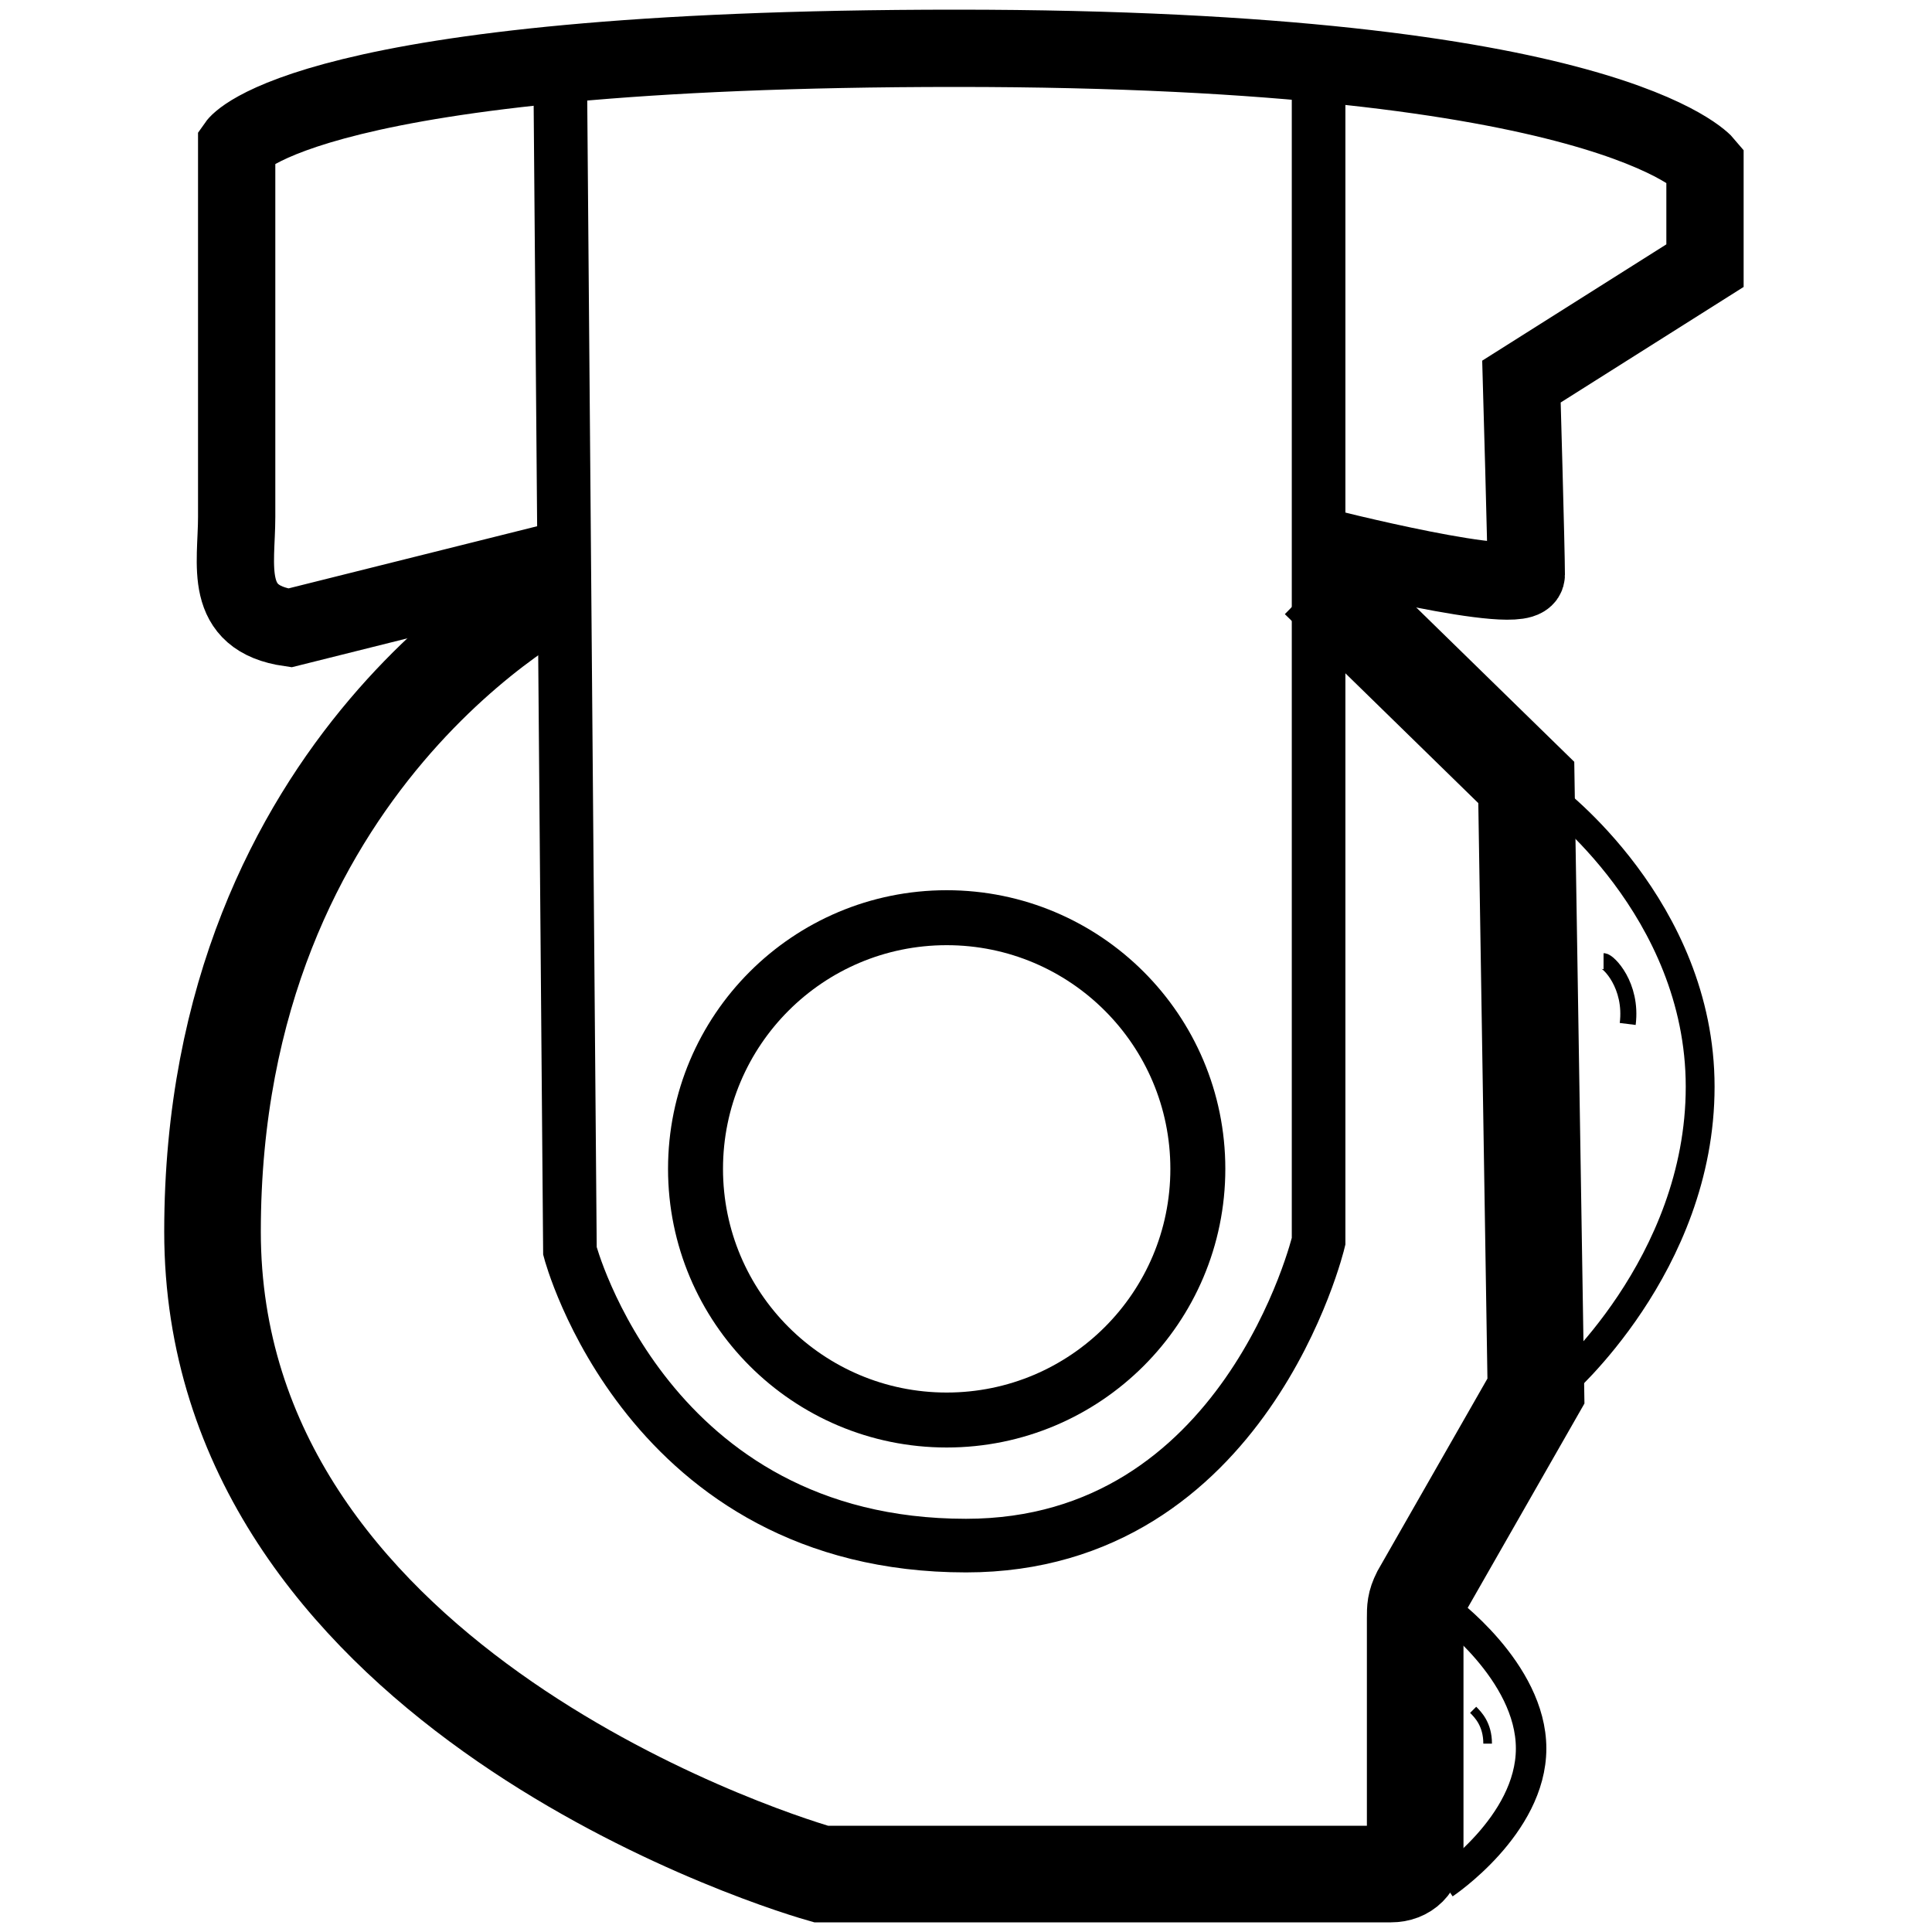
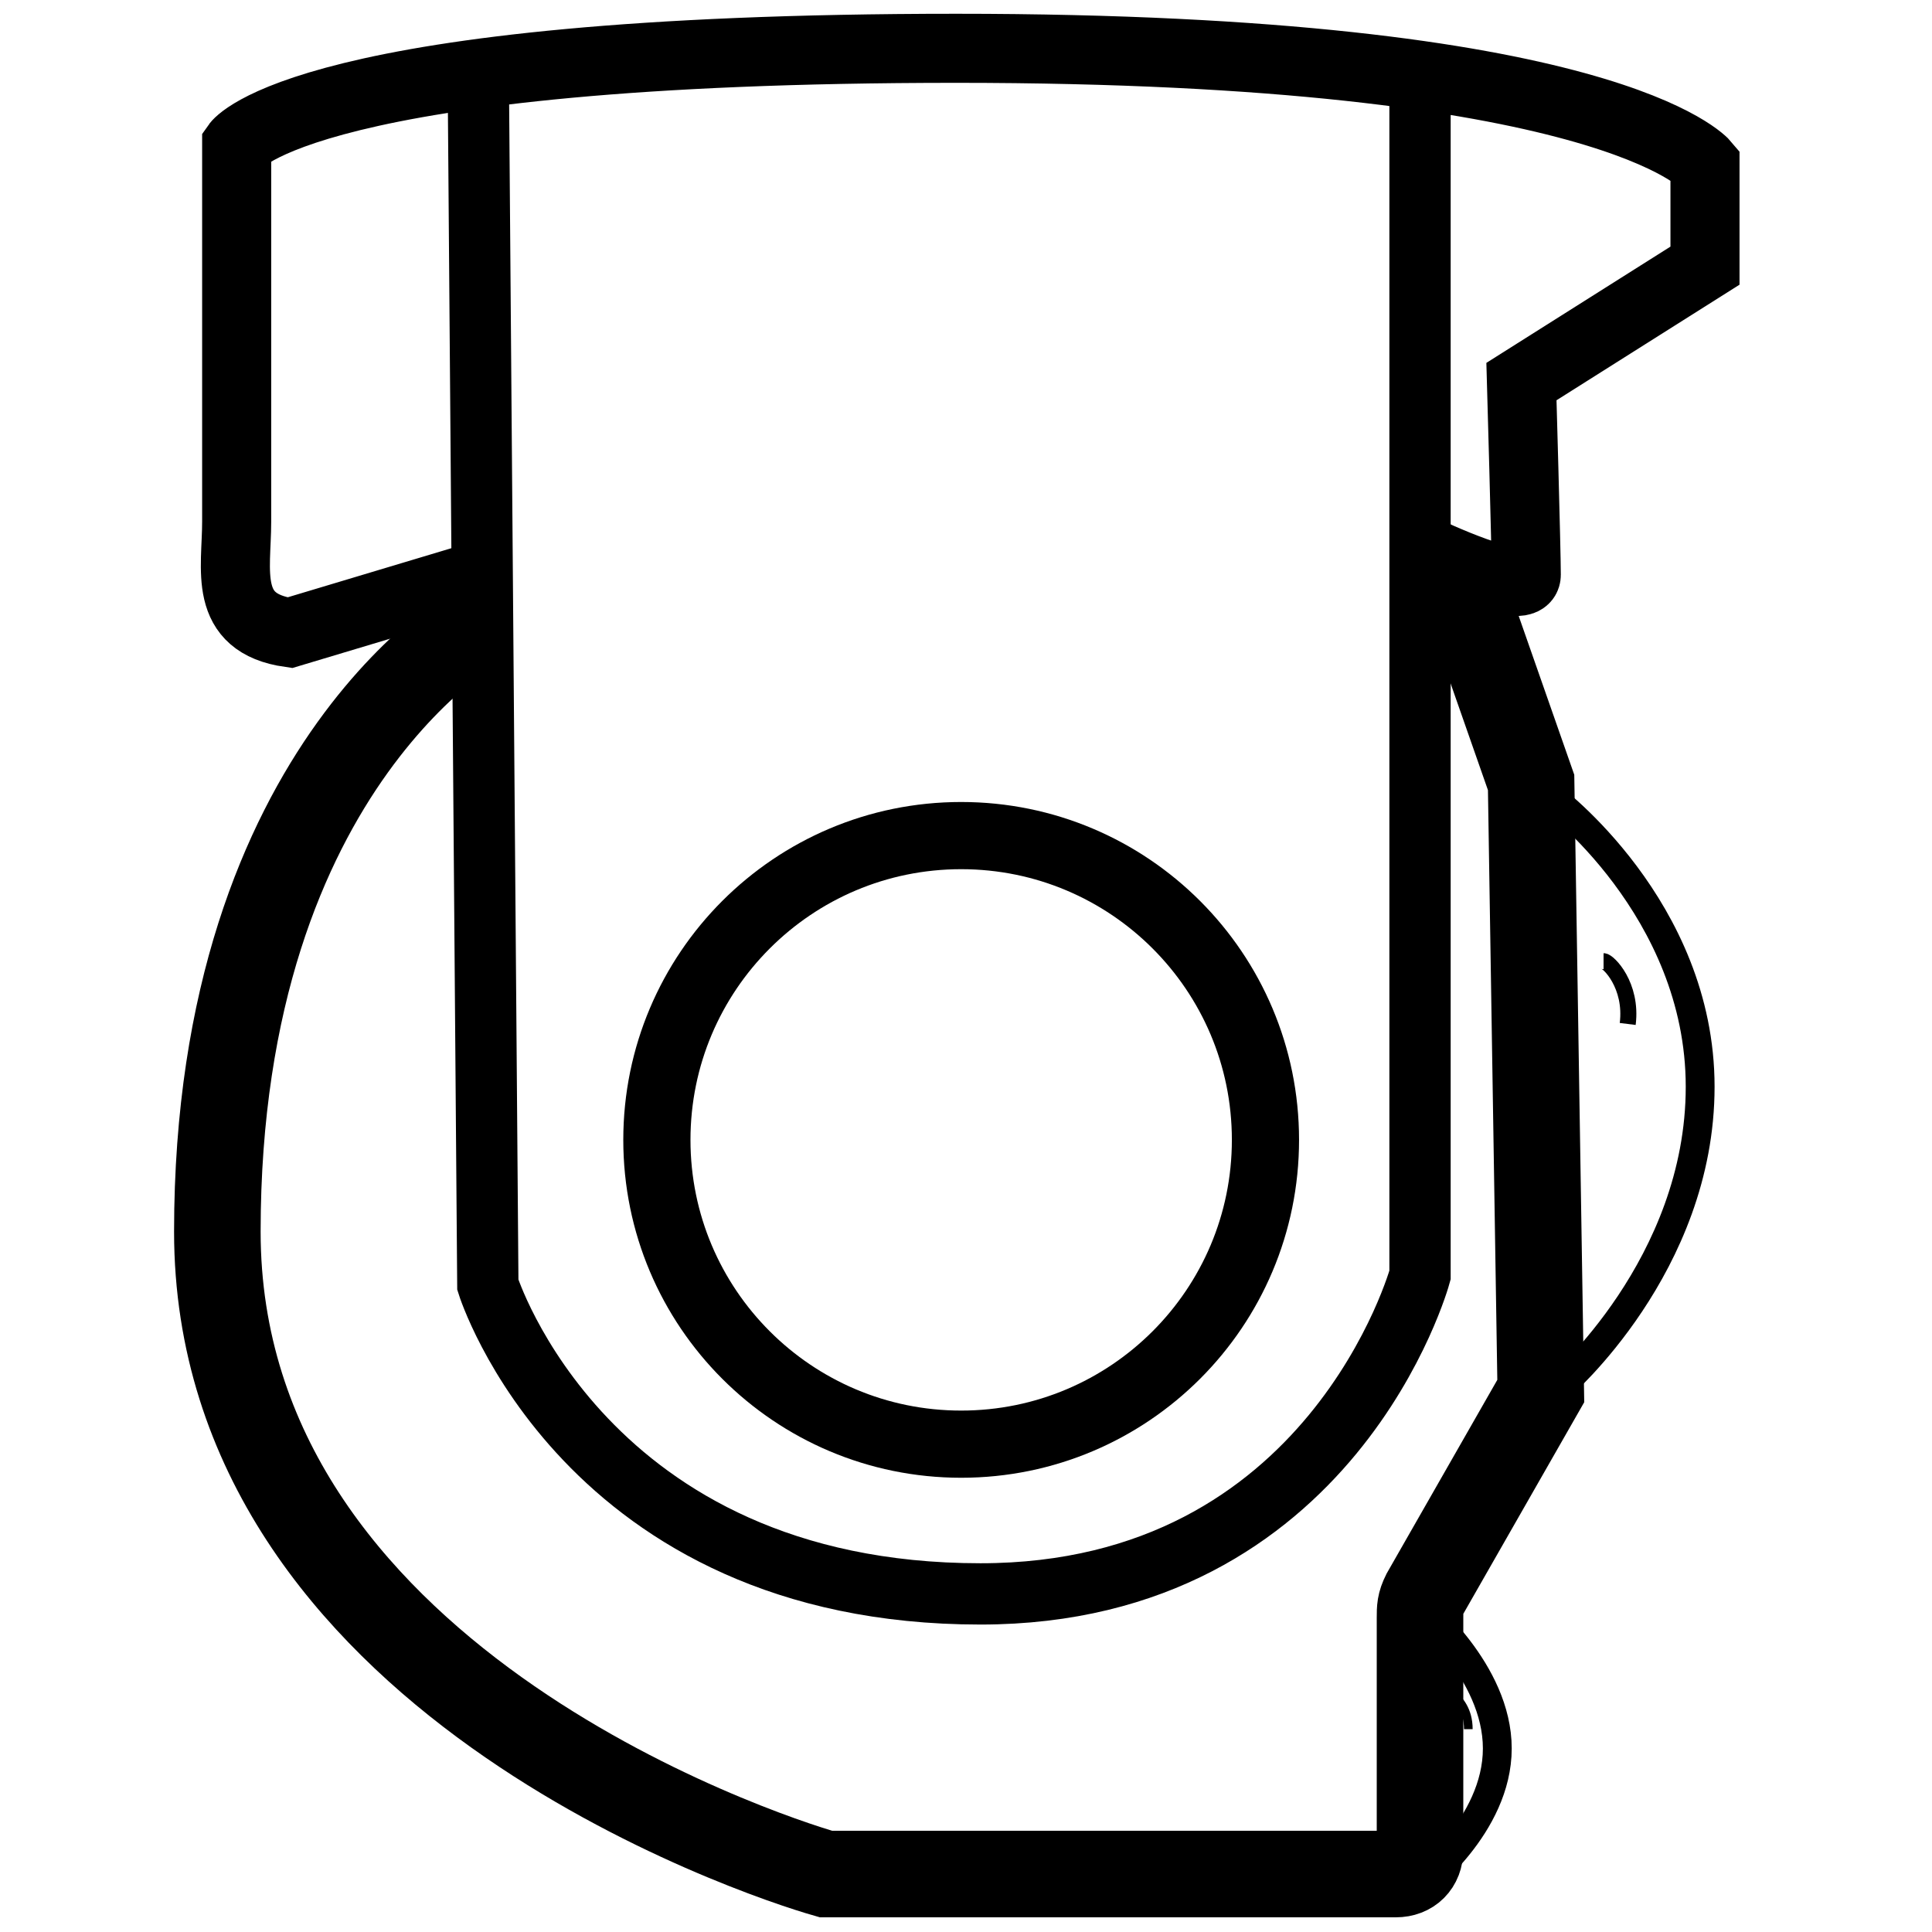
<svg xmlns="http://www.w3.org/2000/svg" version="1.1" id="Layer_1" x="0px" y="0px" viewBox="0 0 40 40" style="enable-background:new 0 0 40 40;" xml:space="preserve">
  <style type="text/css">
- 	.st0{fill:none;stroke:#000000;stroke-width:1.11;stroke-miterlimit:10;}
+ 	.st0{fill:none;stroke:#000000;stroke-width:1.269;stroke-miterlimit:10;}
	.st1{fill:none;stroke:#000000;stroke-width:0.332;stroke-miterlimit:10;}
- 	.st2{fill:none;stroke:#000000;stroke-width:1.138;stroke-miterlimit:10;}
- 	.st3{fill:none;stroke:#000000;stroke-width:1.391;stroke-miterlimit:10;}
- 	.st4{fill:none;stroke:#000000;stroke-width:2;stroke-miterlimit:10;}
- 	.st5{fill:none;stroke:#000000;stroke-width:1.6;stroke-miterlimit:10;}
- 	.st6{fill:none;stroke:#000000;stroke-width:0.631;stroke-miterlimit:10;}
- 	.st7{fill:none;stroke:#000000;stroke-width:0.597;stroke-miterlimit:10;}
- 	.st8{fill:none;stroke:#000000;stroke-width:0.179;stroke-miterlimit:10;}
+ 	.st2{fill:none;stroke:#000000;stroke-width:1.391;stroke-miterlimit:10;}
+ 	.st3{fill:none;stroke:#000000;stroke-width:1.792;stroke-miterlimit:10;}
+ 	.st4{fill:none;stroke:#000000;stroke-width:1.43;stroke-miterlimit:10;}
+ 	.st5{fill:none;stroke:#000000;stroke-width:0.597;stroke-miterlimit:10;}
+ 	.st6{fill:none;stroke:#000000;stroke-width:0.179;stroke-miterlimit:10;}
</style>
-   <path class="st0" d="M11.6,1.7l0.2,24.2c0,0,1.6,6.1,8.2,6.1c5.8,0,7.3-6.3,7.3-6.3v-24" />
+   <path class="st0" d="M9.9,1.3l0.2,25.3c0,0,2,6.4,10.2,6.4c7.3,0,9.1-6.6,9.1-6.6v-25" />
  <path class="st1" d="M33.2,19.9c0.1,0,0.6,0.5,0.5,1.3" />
-   <circle class="st2" cx="19.6" cy="24.2" r="5.2" />
-   <path class="st3" d="M10,13.3" />
-   <path class="st3" d="M8.1,14.5" />
-   <path class="st3" d="M31.5,10.9" />
-   <path class="st3" d="M29.5,10" />
-   <path class="st4" d="M11.6,12.1c0,0-7.2,3.6-7.2,13.4c0,9.2,11.2,12.9,12.6,13.3c0.1,0,0.2,0,0.3,0h11.5c0.3,0,0.5-0.2,0.5-0.5v-4.8  c0-0.2,0-0.3,0.1-0.5l2.4-4.2l-0.2-12.6L27.3,12" />
-   <path class="st5" d="M11.6,11.6l-5.6,1.4c-1.4-0.2-1.1-1.3-1.1-2.3V3c0,0,1.4-2,14.9-2s15.5,2.4,15.5,2.4v2.1l-3.8,2.4  c0,0,0.1,3.5,0.1,4c0,0.5-4.3-0.6-4.3-0.6" />
-   <path class="st6" d="M29.9,39c0,0,1.8-1.2,1.8-2.8c0-1.6-1.8-2.9-1.8-2.9" />
-   <path class="st3" d="M35,27.7" />
-   <path class="st7" d="M32.3,28.7c0,0,2.9-2.5,2.9-6.2s-3.1-6-3.1-6" />
-   <path class="st8" d="M30.5,35.4c0.1,0.1,0.3,0.3,0.3,0.7" />
+   <circle class="st2" cx="19.9" cy="23.6" r="6.3" />
+   <path class="st2" d="M10,13.3" />
+   <path class="st2" d="M8.1,14.5" />
+   <path class="st2" d="M31.5,10.9" />
+   <path class="st2" d="M29.5,10" />
+   <path class="st3" d="M10.1,12.8c0,0-5.6,2.9-5.6,12.7c0,9.2,11.2,12.9,12.6,13.3c0.1,0,0.2,0,0.3,0h11.5c0.3,0,0.5-0.2,0.5-0.5v-4.8  c0-0.2,0-0.3,0.1-0.5l2.4-4.2l-0.2-12.6l-1.4-4" />
+   <path class="st4" d="M10,11.9l-4,1.2c-1.4-0.2-1.1-1.3-1.1-2.3V3c0,0,1.4-2,14.9-2s15.5,2.4,15.5,2.4v2.1l-3.8,2.4  c0,0,0.1,3.5,0.1,4c0,0.5-2.1-0.5-2.1-0.5" />
+   <path class="st5" d="M29.4,39c0,0,1.6-1.2,1.6-2.8c0-1.6-1.6-2.9-1.6-2.9" />
+   <path class="st2" d="M35,27.7" />
+   <path class="st5" d="M32.3,28.7c0,0,2.9-2.5,2.9-6.2s-3.1-6-3.1-6" />
+   <path class="st6" d="M30.1,35.1c0.1,0.1,0.3,0.3,0.3,0.7" />
</svg>
